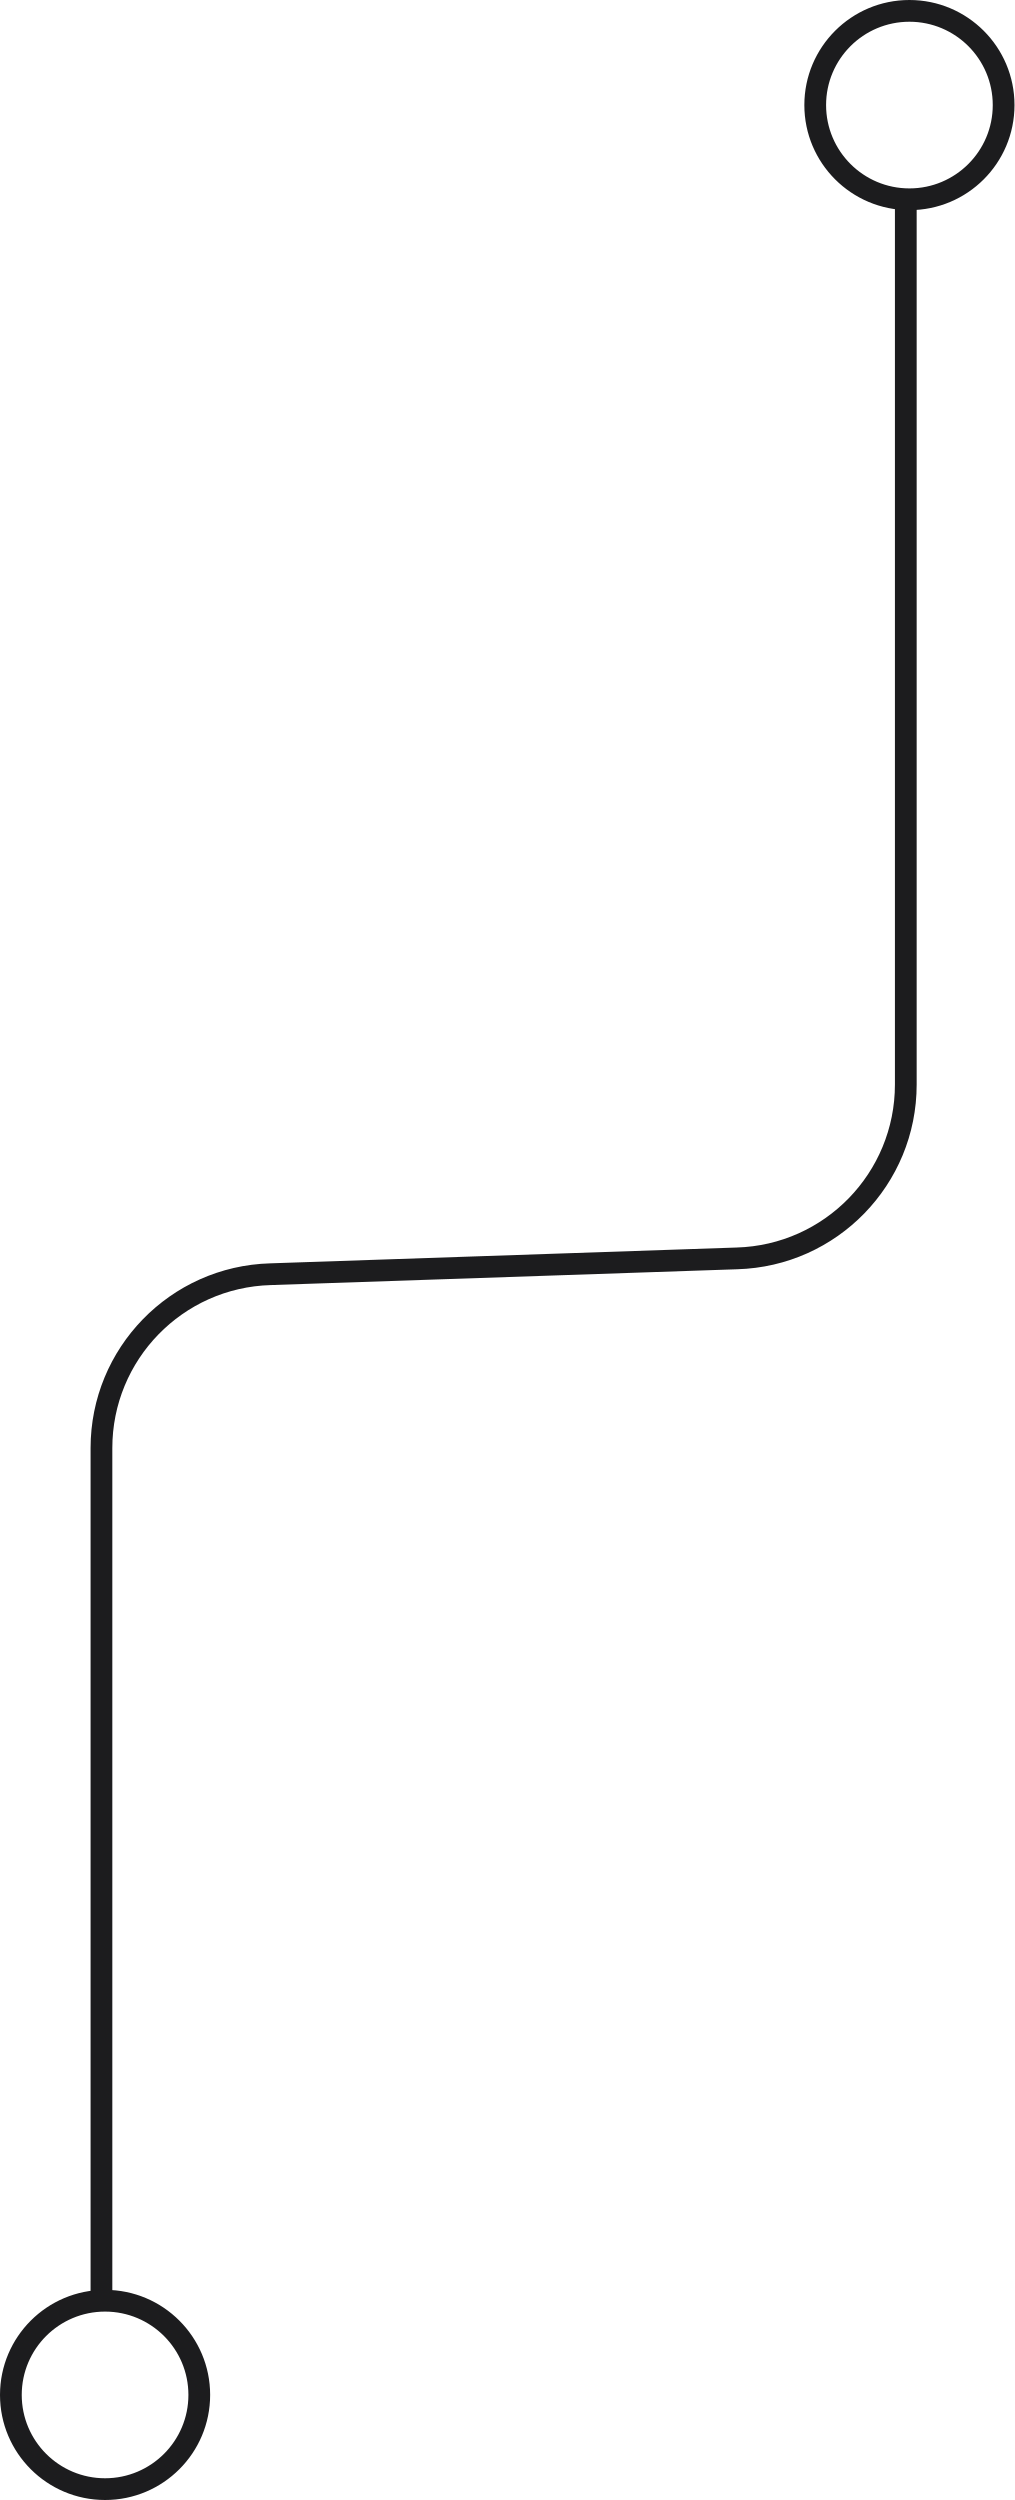
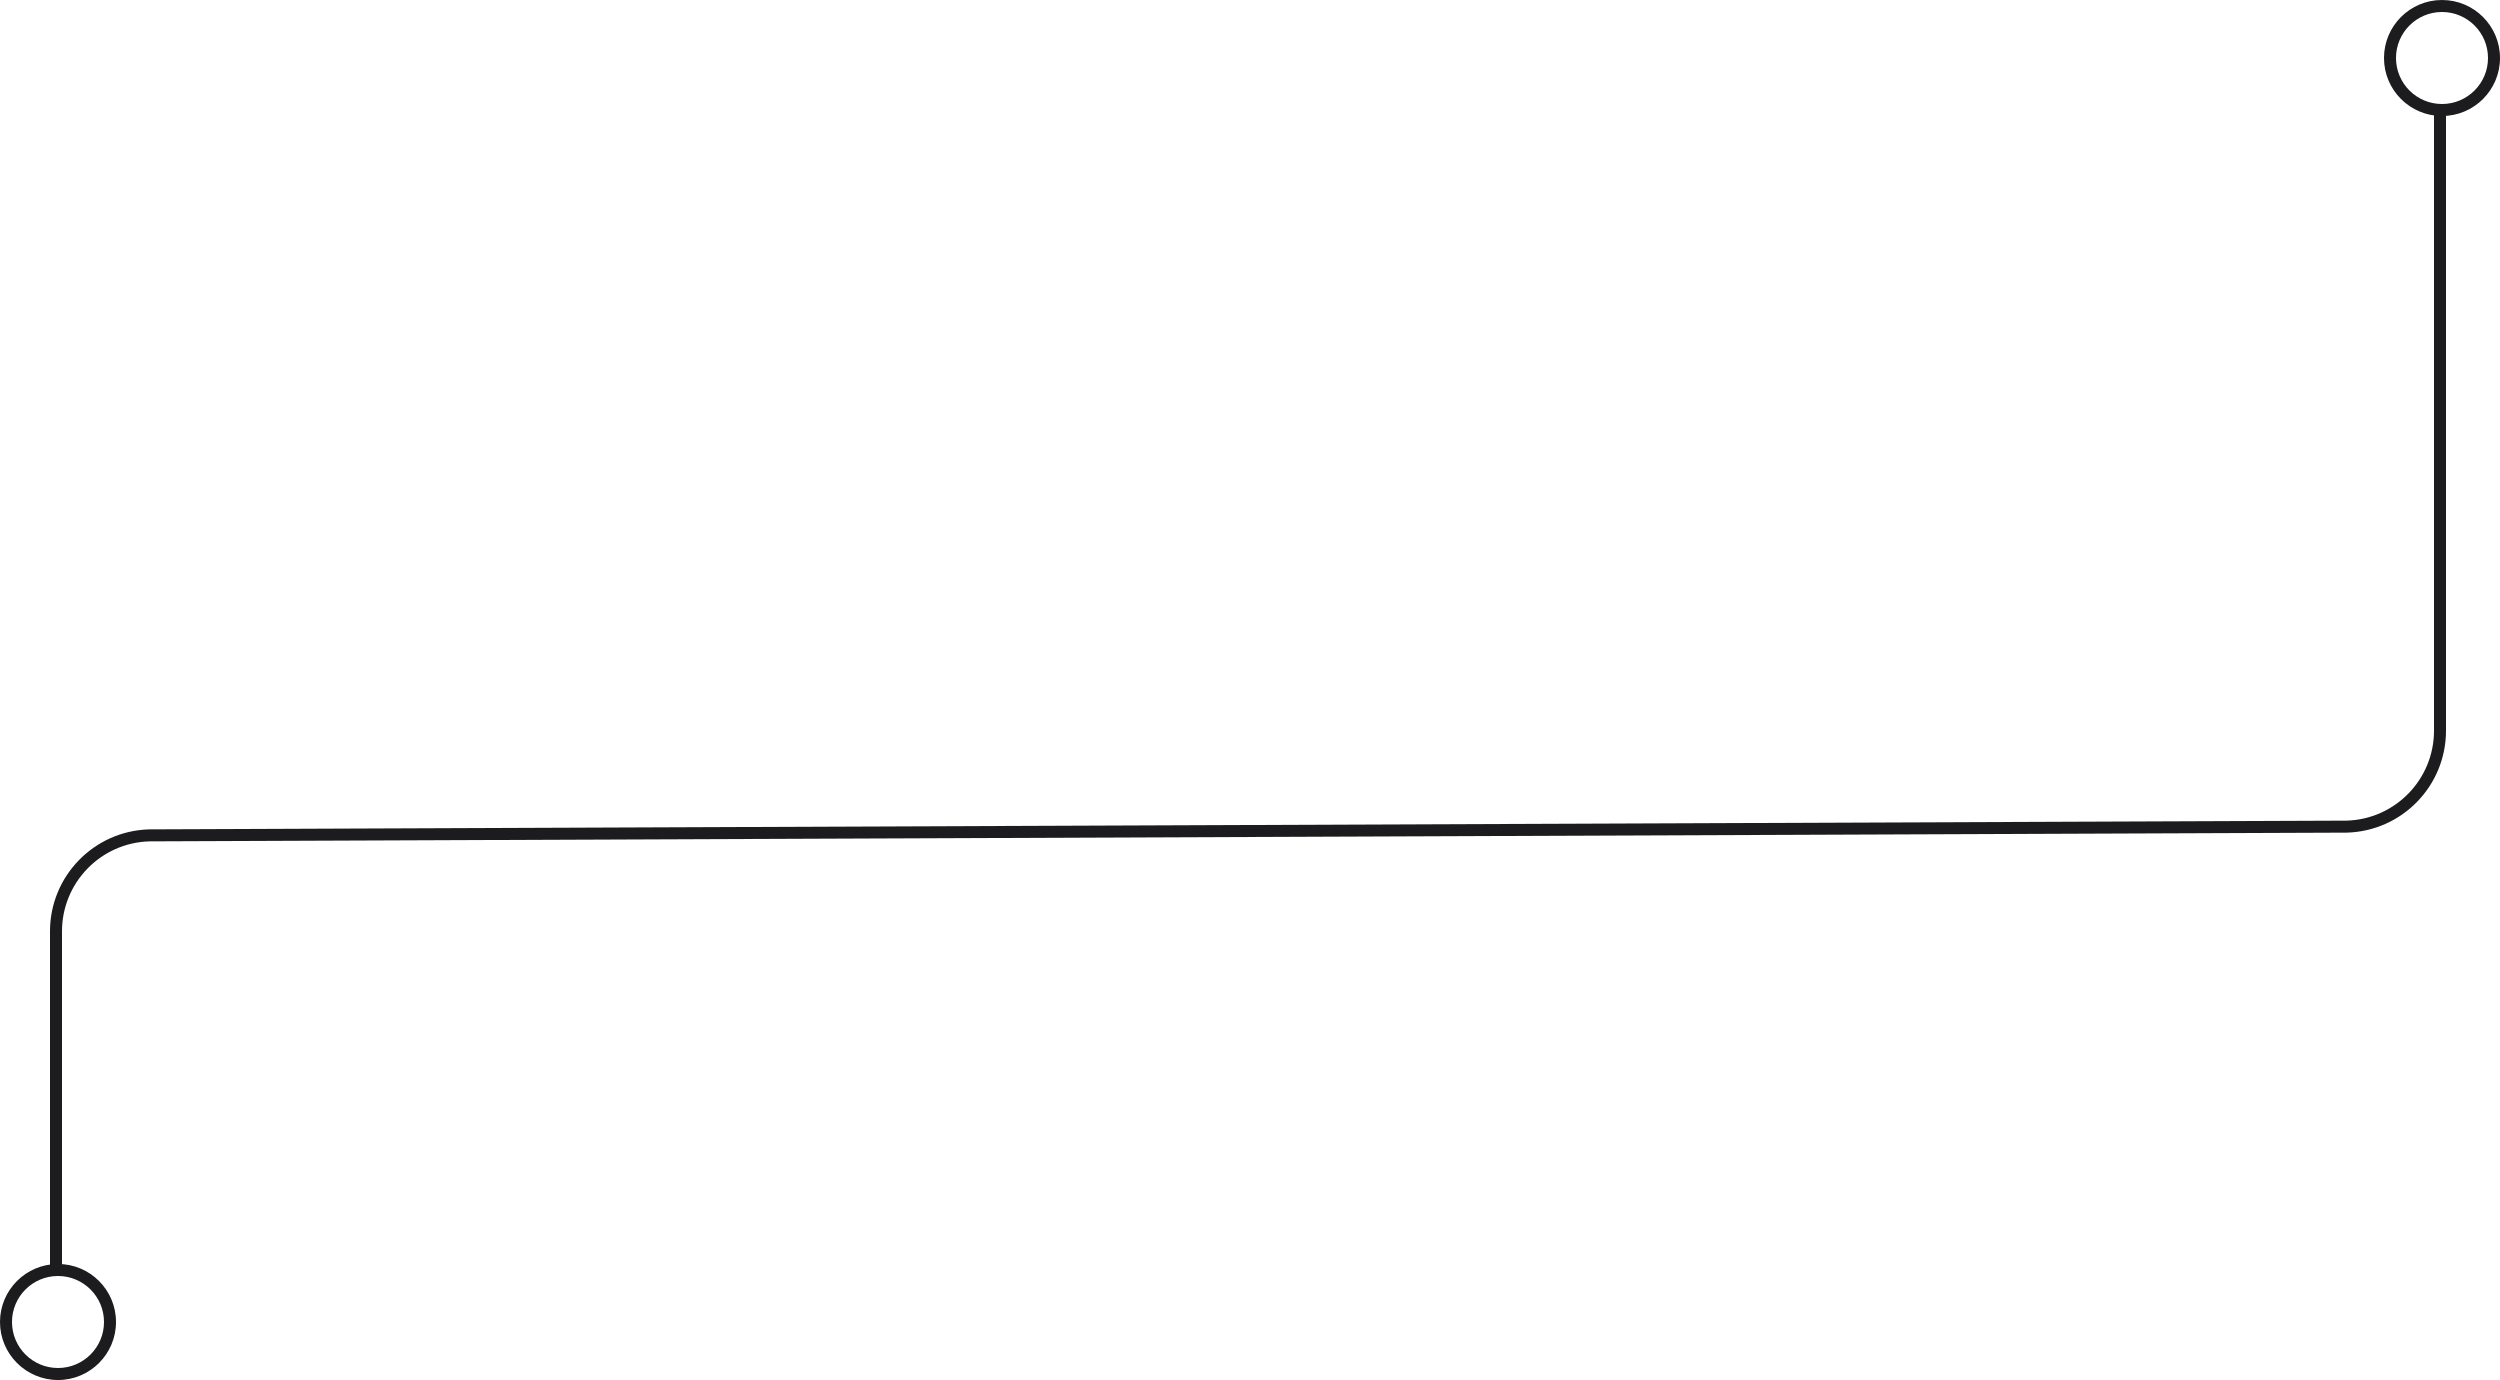
- <svg xmlns="http://www.w3.org/2000/svg" width="140" height="345" viewBox="0 0 140 345" fill="none">
+ <svg xmlns="http://www.w3.org/2000/svg" width="625" height="345" viewBox="0 0 625 345" fill="none">
  <path fill-rule="evenodd" clip-rule="evenodd" d="M14.5 342C20.851 342 26 336.851 26 330.5C26 324.149 20.851 319 14.5 319C8.149 319 3 324.149 3 330.5C3 336.851 8.149 342 14.5 342ZM14.5 345C22.508 345 29 338.508 29 330.5C29 322.492 22.508 316 14.5 316C6.492 316 0 322.492 0 330.5C0 338.508 6.492 345 14.5 345Z" fill="#1C1C1E" />
-   <path fill-rule="evenodd" clip-rule="evenodd" d="M125.5 26C131.851 26 137 20.851 137 14.5C137 8.149 131.851 3 125.5 3C119.149 3 114 8.149 114 14.5C114 20.851 119.149 26 125.5 26ZM125.5 29C133.508 29 140 22.508 140 14.5C140 6.492 133.508 0 125.5 0C117.492 0 111 6.492 111 14.5C111 22.508 117.492 29 125.5 29Z" fill="#1C1C1E" />
-   <path fill-rule="evenodd" clip-rule="evenodd" d="M123.5 149.668V28H126.5V149.668C126.5 163.471 115.517 174.768 101.719 175.158L37.365 177.341C25.191 177.685 15.5 187.653 15.5 199.832V317H12.5V199.832C12.5 186.029 23.483 174.732 37.281 174.342L101.635 172.159C113.809 171.815 123.5 161.847 123.5 149.668Z" fill="#1C1C1E" />
+   <path fill-rule="evenodd" clip-rule="evenodd" d="M610.5 26C616.851 26 622 20.851 622 14.5C622 8.149 616.851 3 610.5 3C604.149 3 599 8.149 599 14.5C599 20.851 604.149 26 610.5 26ZM610.5 29C618.508 29 625 22.508 625 14.5C625 6.492 618.508 0 610.5 0C602.492 0 596 6.492 596 14.5C596 22.508 602.492 29 610.5 29Z" fill="#1C1C1E" />
+   <path fill-rule="evenodd" clip-rule="evenodd" d="M608.5 182.668V28H611.5V182.668C611.5 196.471 600.517 207.768 586.719 208.158L37.365 210.341C25.191 210.685 15.5 220.653 15.5 232.832V317H12.5V232.832C12.5 219.029 23.483 207.732 37.281 207.342L586.635 205.159C598.809 204.815 608.5 194.847 608.5 182.668Z" fill="#1C1C1E" />
</svg>
